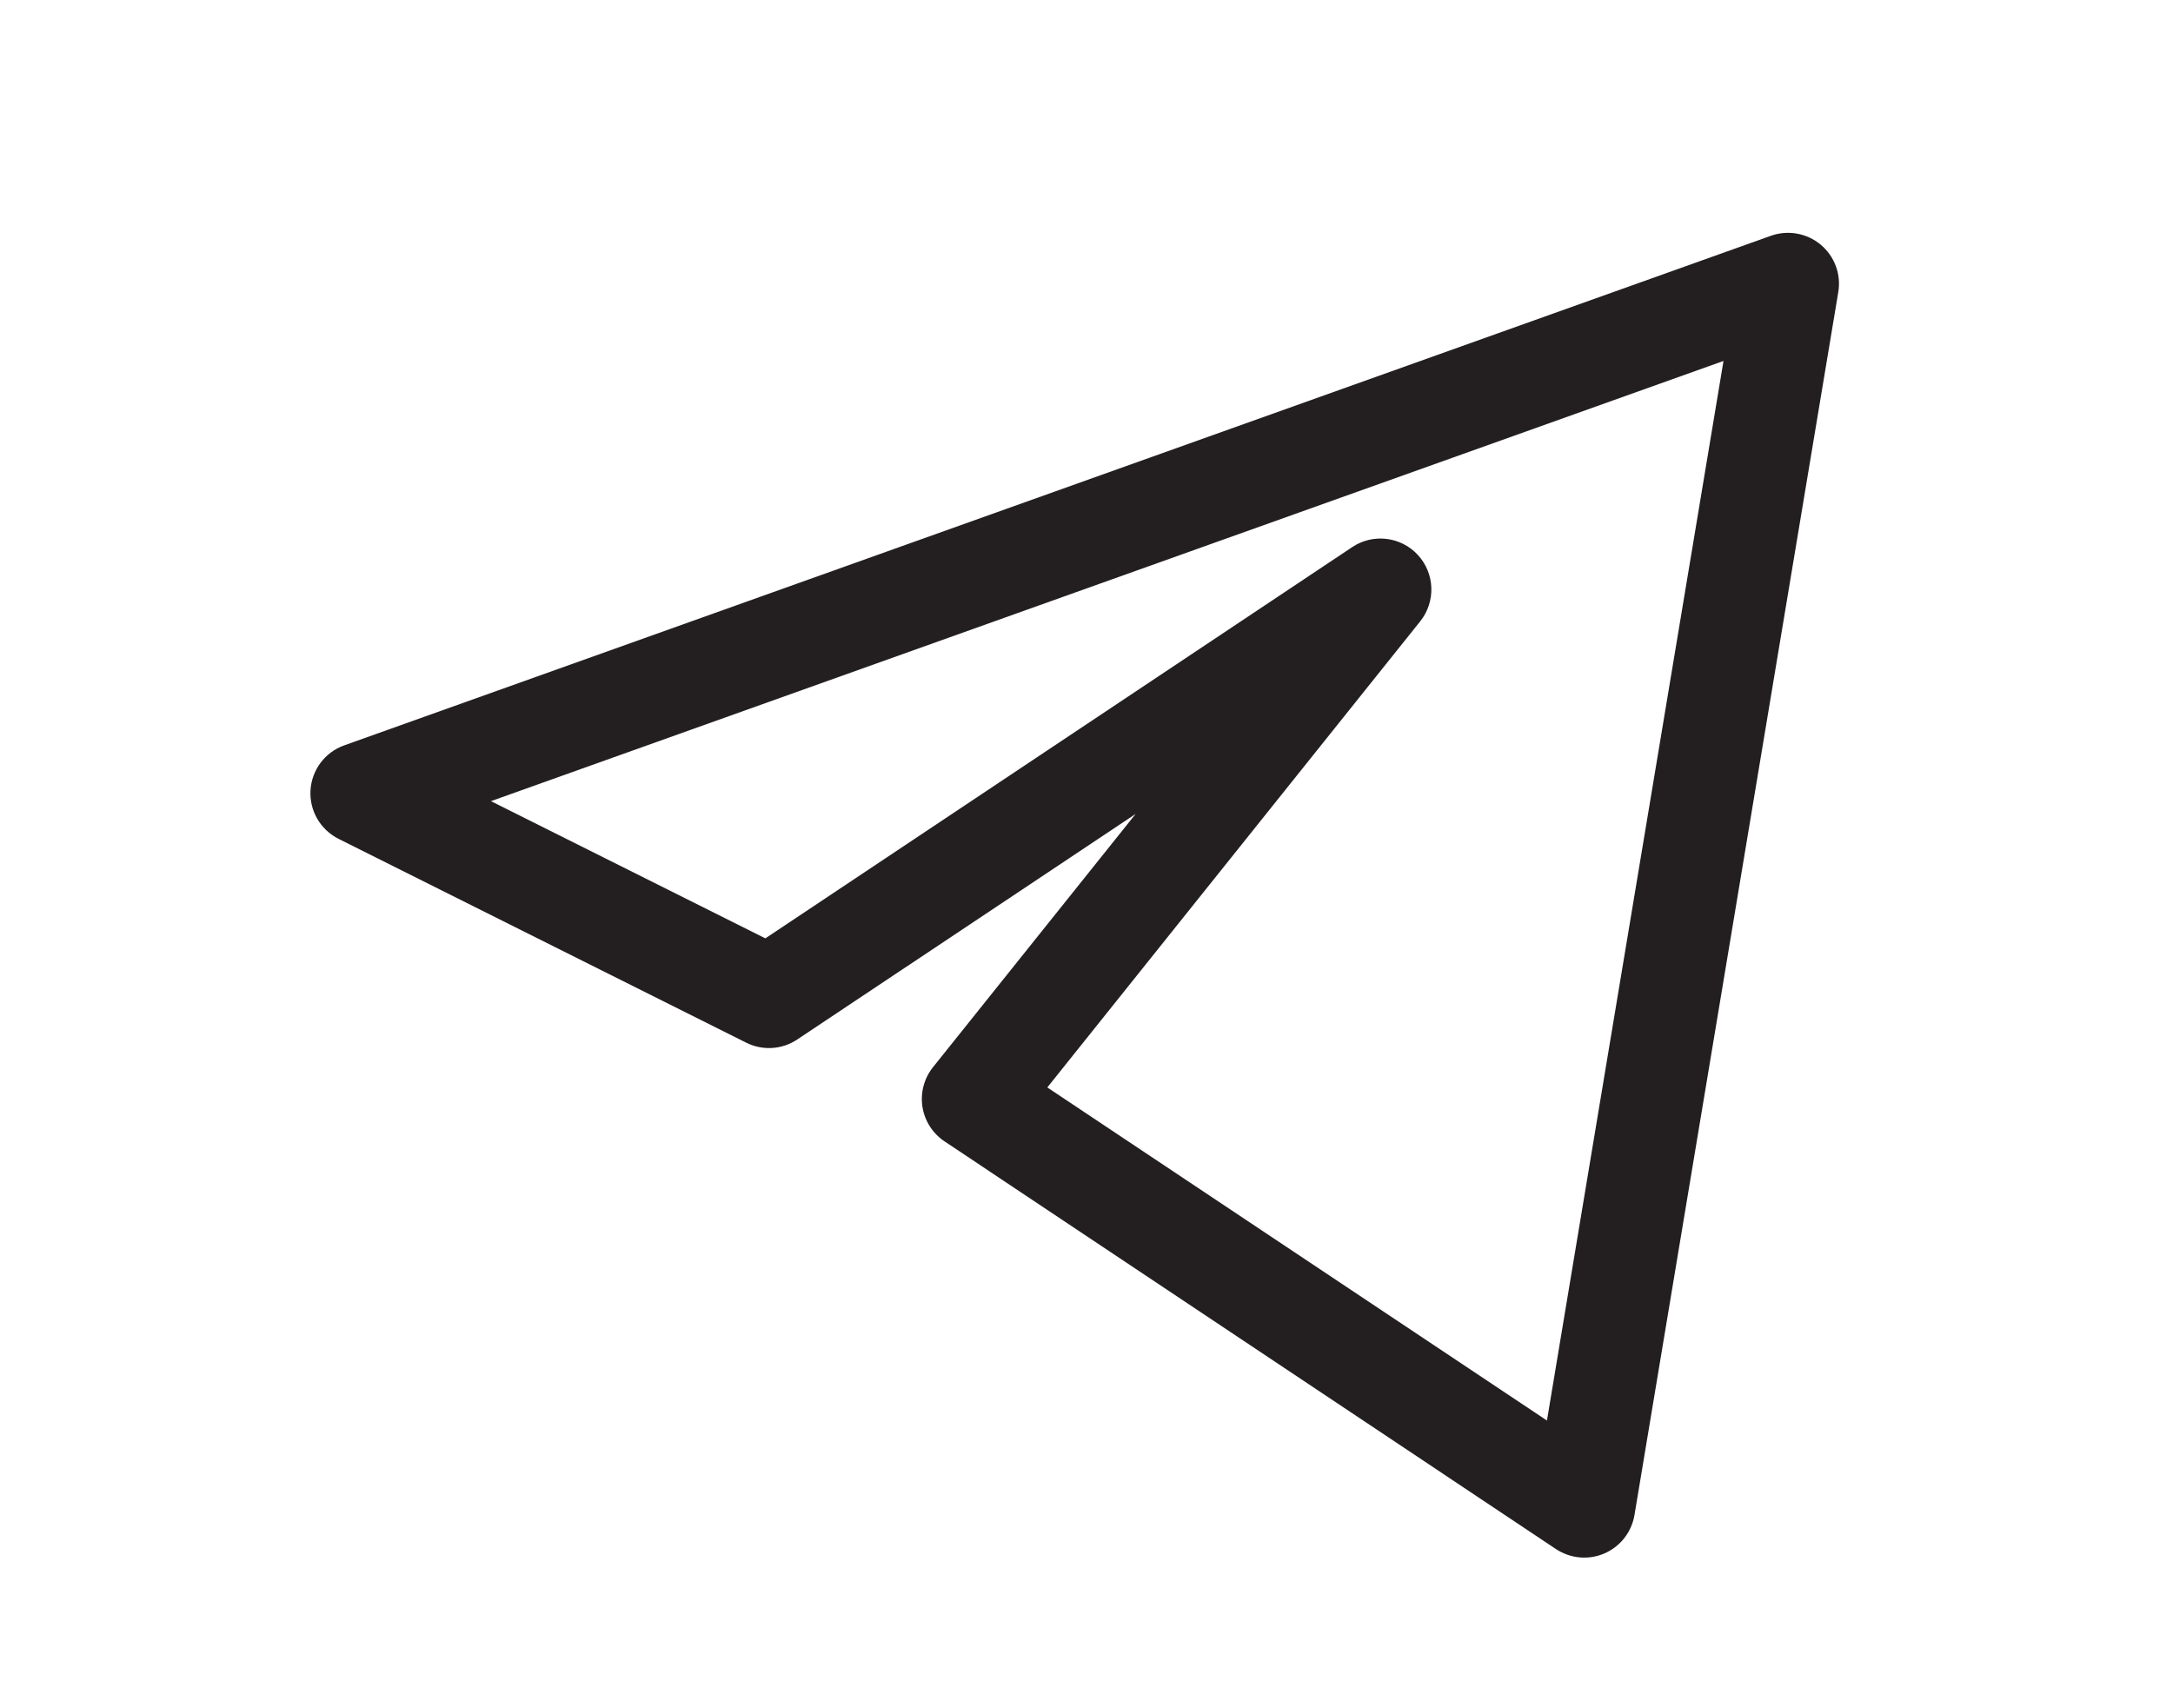
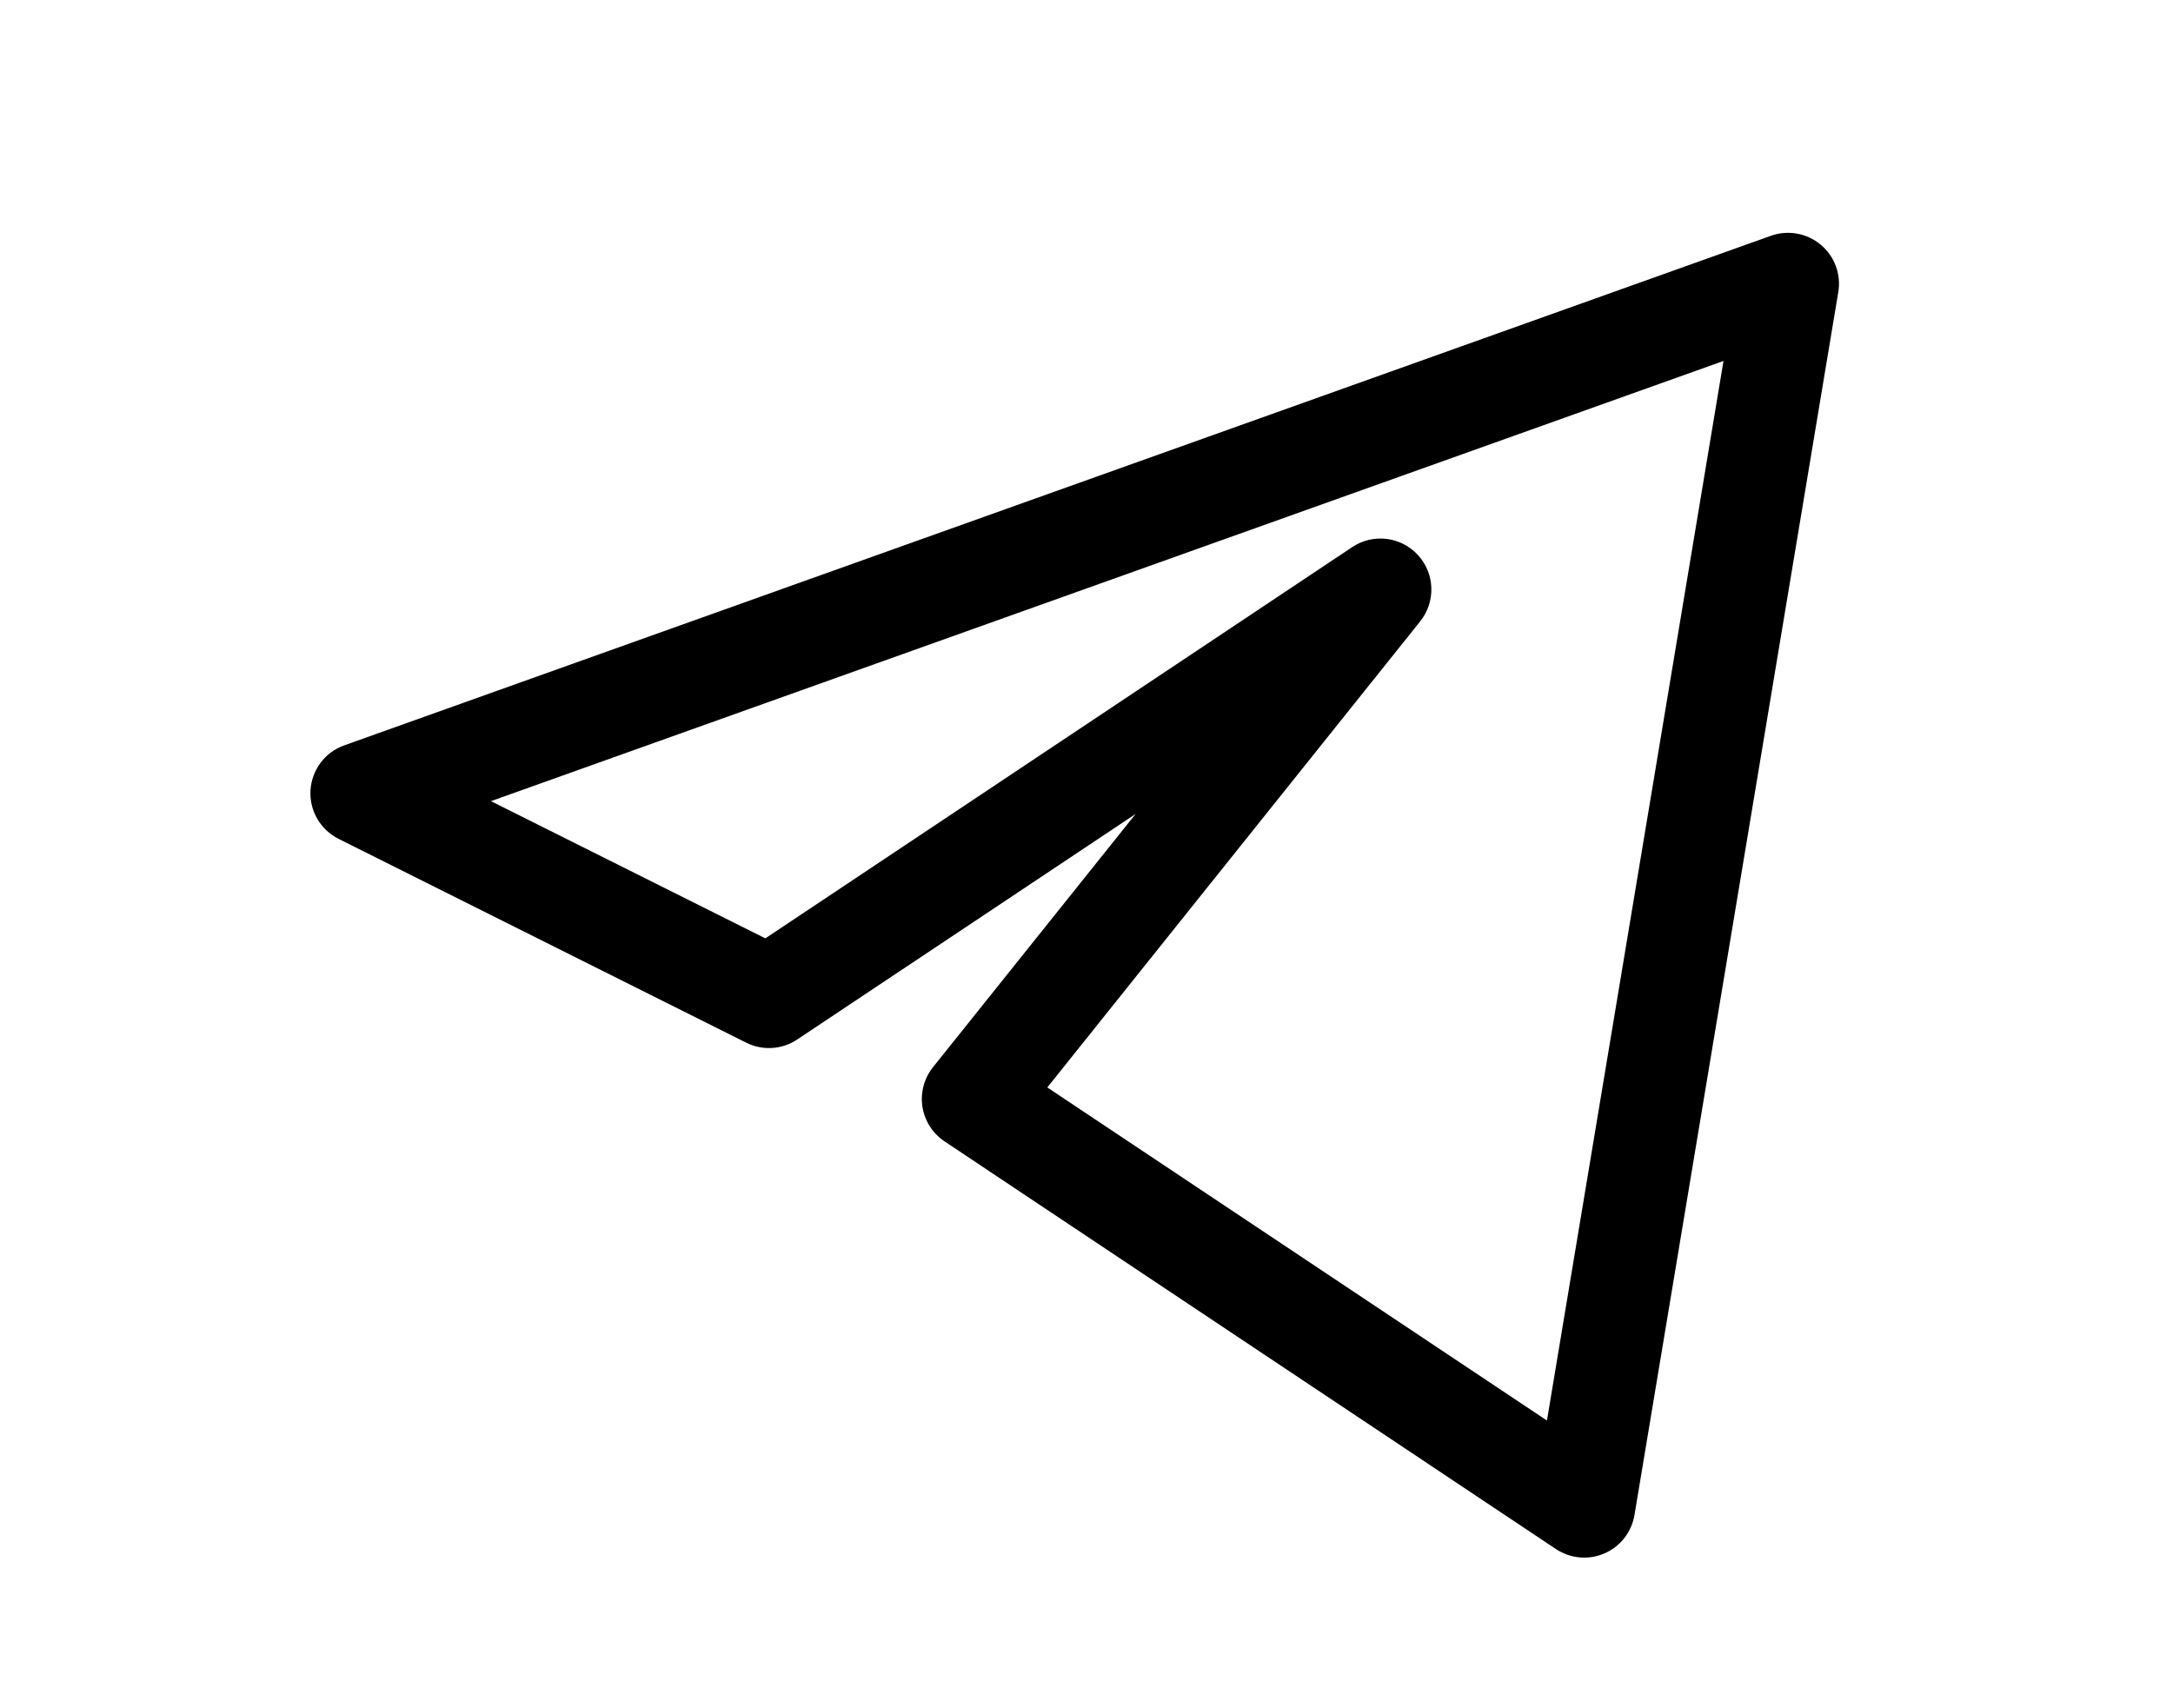
- <svg xmlns="http://www.w3.org/2000/svg" width="28" height="22" viewBox="0 0 28 22" fill="none">
-   <path fill-rule="evenodd" clip-rule="evenodd" d="M23.461 3.153C23.639 3.302 23.726 3.535 23.687 3.764L21.061 19.521C21.024 19.741 20.879 19.927 20.674 20.016C20.47 20.105 20.235 20.083 20.049 19.96L12.171 14.707C12.018 14.605 11.915 14.444 11.886 14.262C11.858 14.08 11.907 13.895 12.022 13.751L14.633 10.488L10.273 13.394C10.077 13.525 9.826 13.541 9.615 13.435L4.363 10.809C4.128 10.691 3.985 10.445 4.001 10.182C4.017 9.92 4.188 9.692 4.436 9.604L22.819 3.038C23.038 2.96 23.282 3.004 23.461 3.153ZM6.326 10.323L9.862 12.091L17.423 7.05C17.692 6.87 18.052 6.913 18.271 7.152C18.49 7.391 18.502 7.753 18.3 8.006L13.495 14.012L19.933 18.304L22.208 4.651L6.326 10.323Z" fill="#231F20" />
+ <svg xmlns="http://www.w3.org/2000/svg" width="28" height="22" viewBox="0 0 28 22">
+   <path fill-rule="evenodd" clip-rule="evenodd" d="M23.461 3.153C23.639 3.302 23.726 3.535 23.687 3.764L21.061 19.521C21.024 19.741 20.879 19.927 20.674 20.016C20.47 20.105 20.235 20.083 20.049 19.96L12.171 14.707C12.018 14.605 11.915 14.444 11.886 14.262C11.858 14.08 11.907 13.895 12.022 13.751L14.633 10.488L10.273 13.394C10.077 13.525 9.826 13.541 9.615 13.435L4.363 10.809C4.128 10.691 3.985 10.445 4.001 10.182C4.017 9.92 4.188 9.692 4.436 9.604L22.819 3.038C23.038 2.96 23.282 3.004 23.461 3.153ZM6.326 10.323L9.862 12.091L17.423 7.05C17.692 6.87 18.052 6.913 18.271 7.152C18.49 7.391 18.502 7.753 18.3 8.006L13.495 14.012L19.933 18.304L22.208 4.651L6.326 10.323Z" />
</svg>
